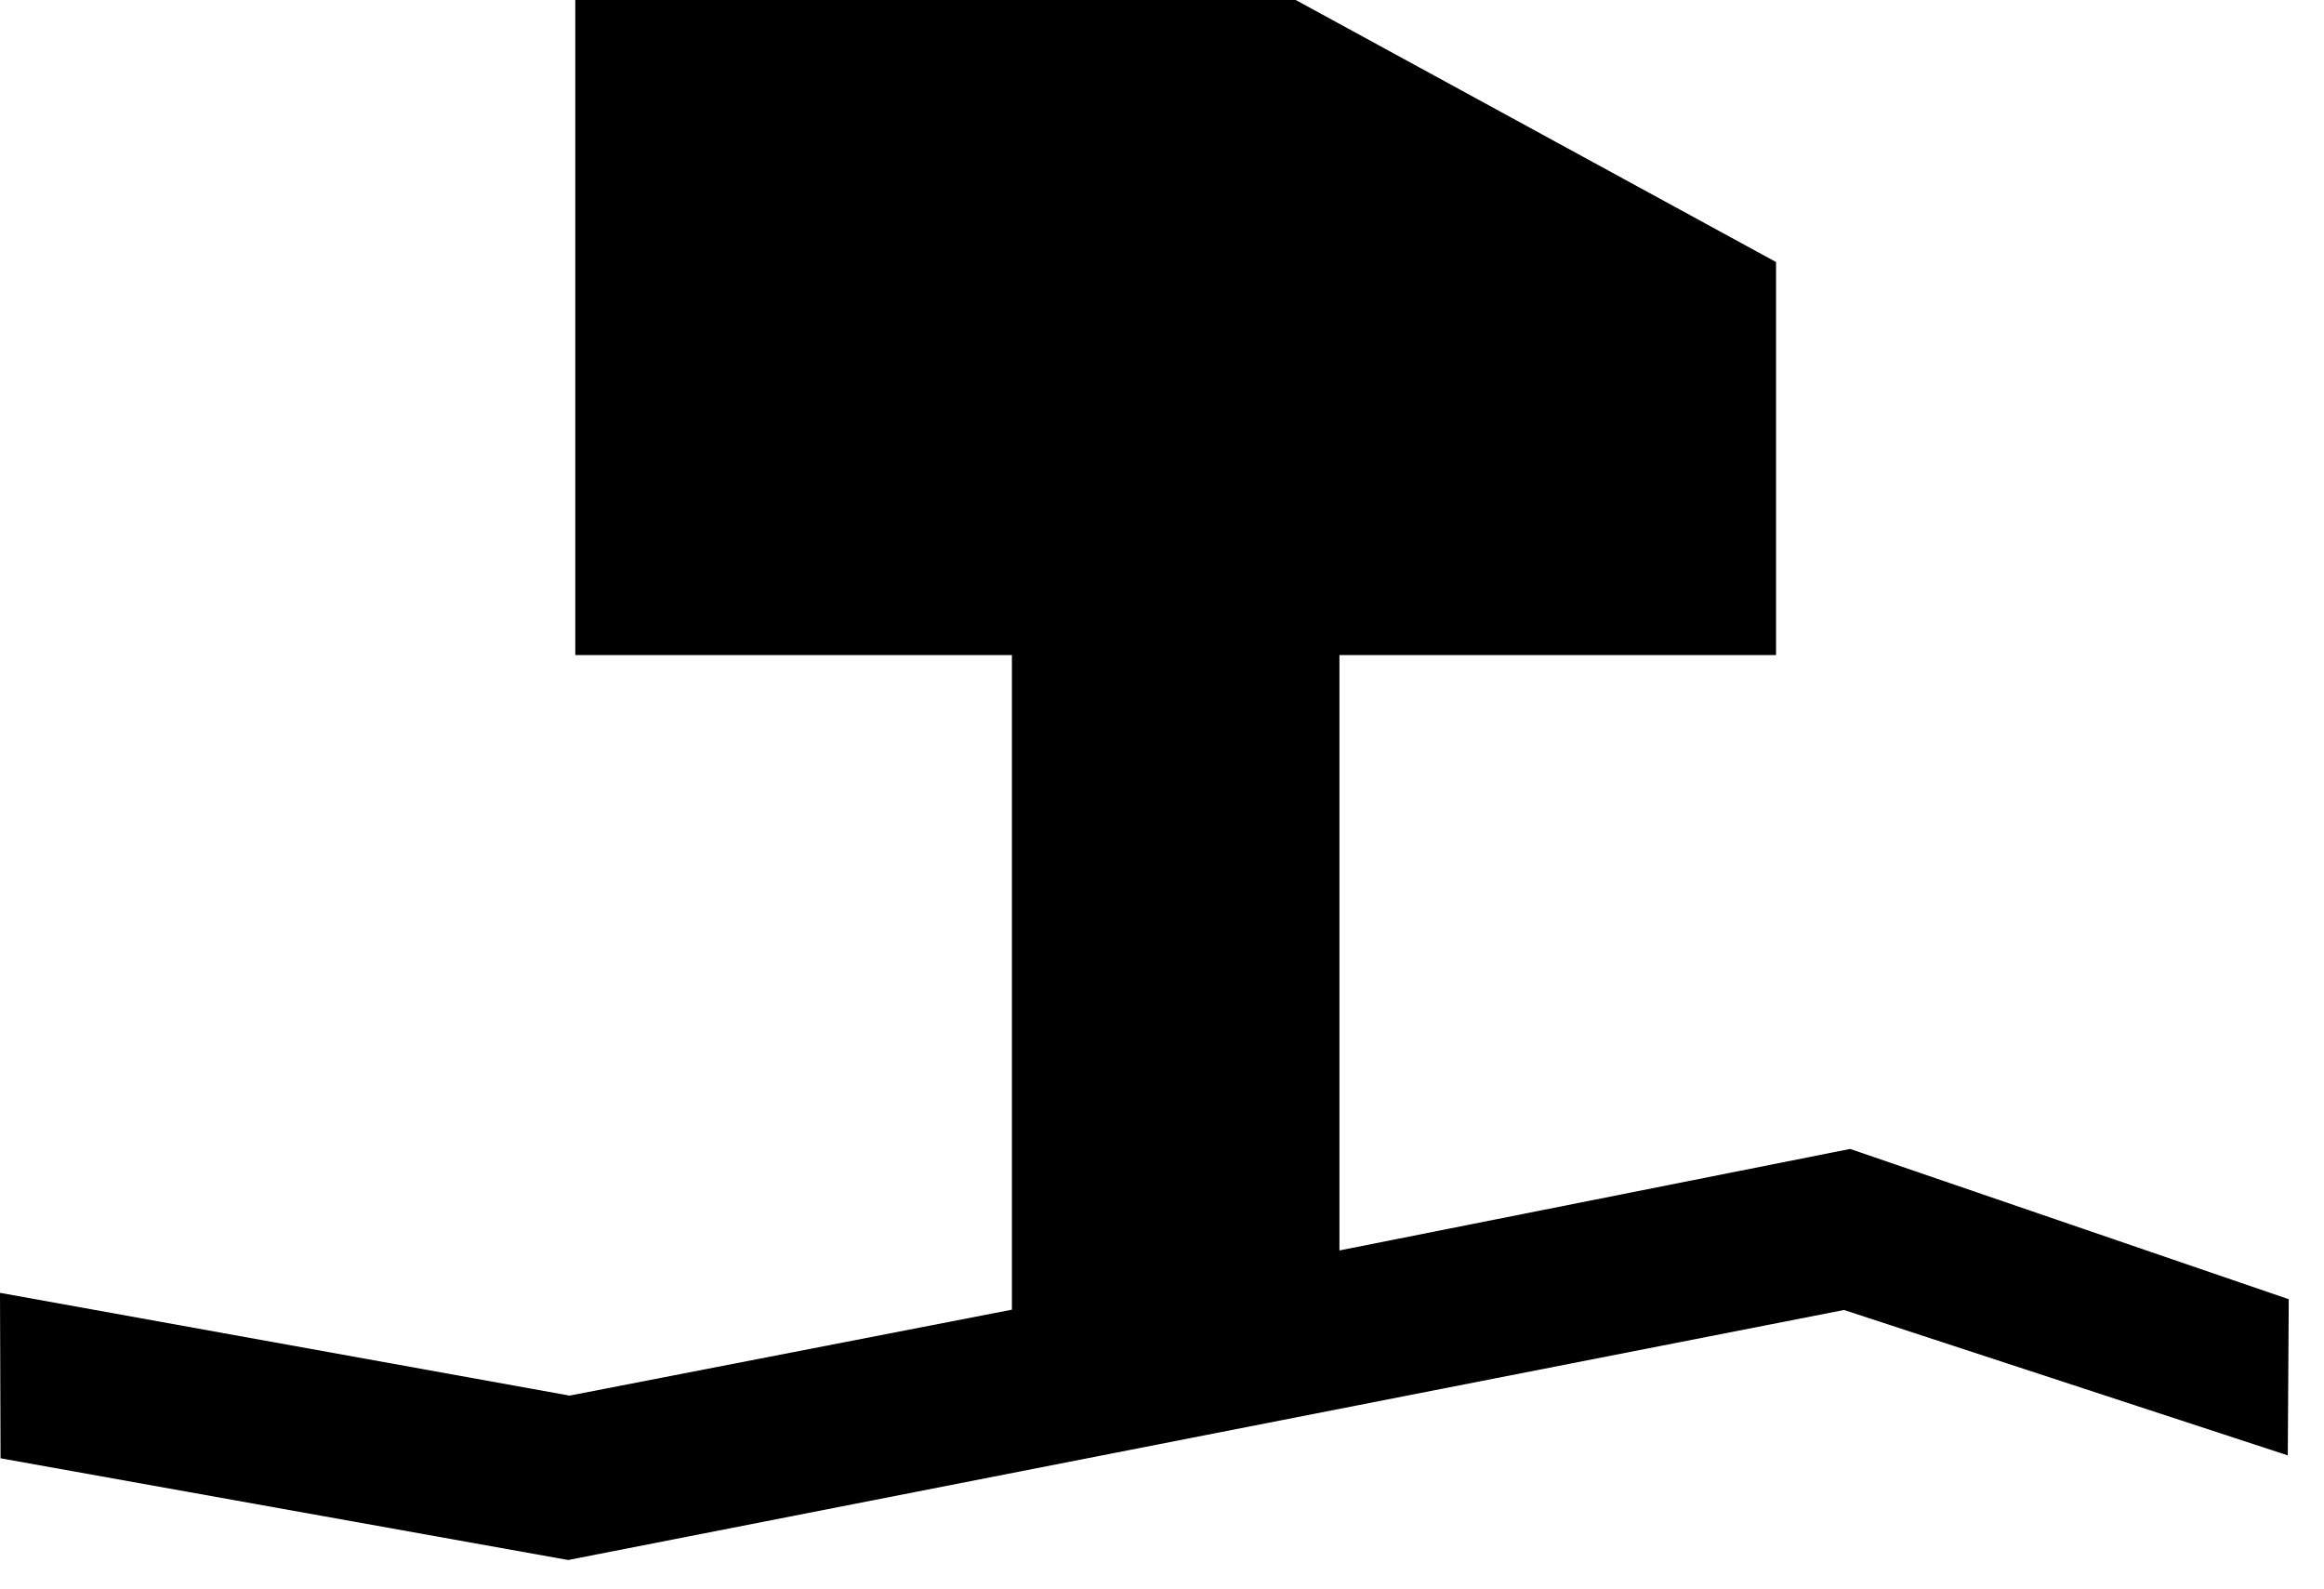
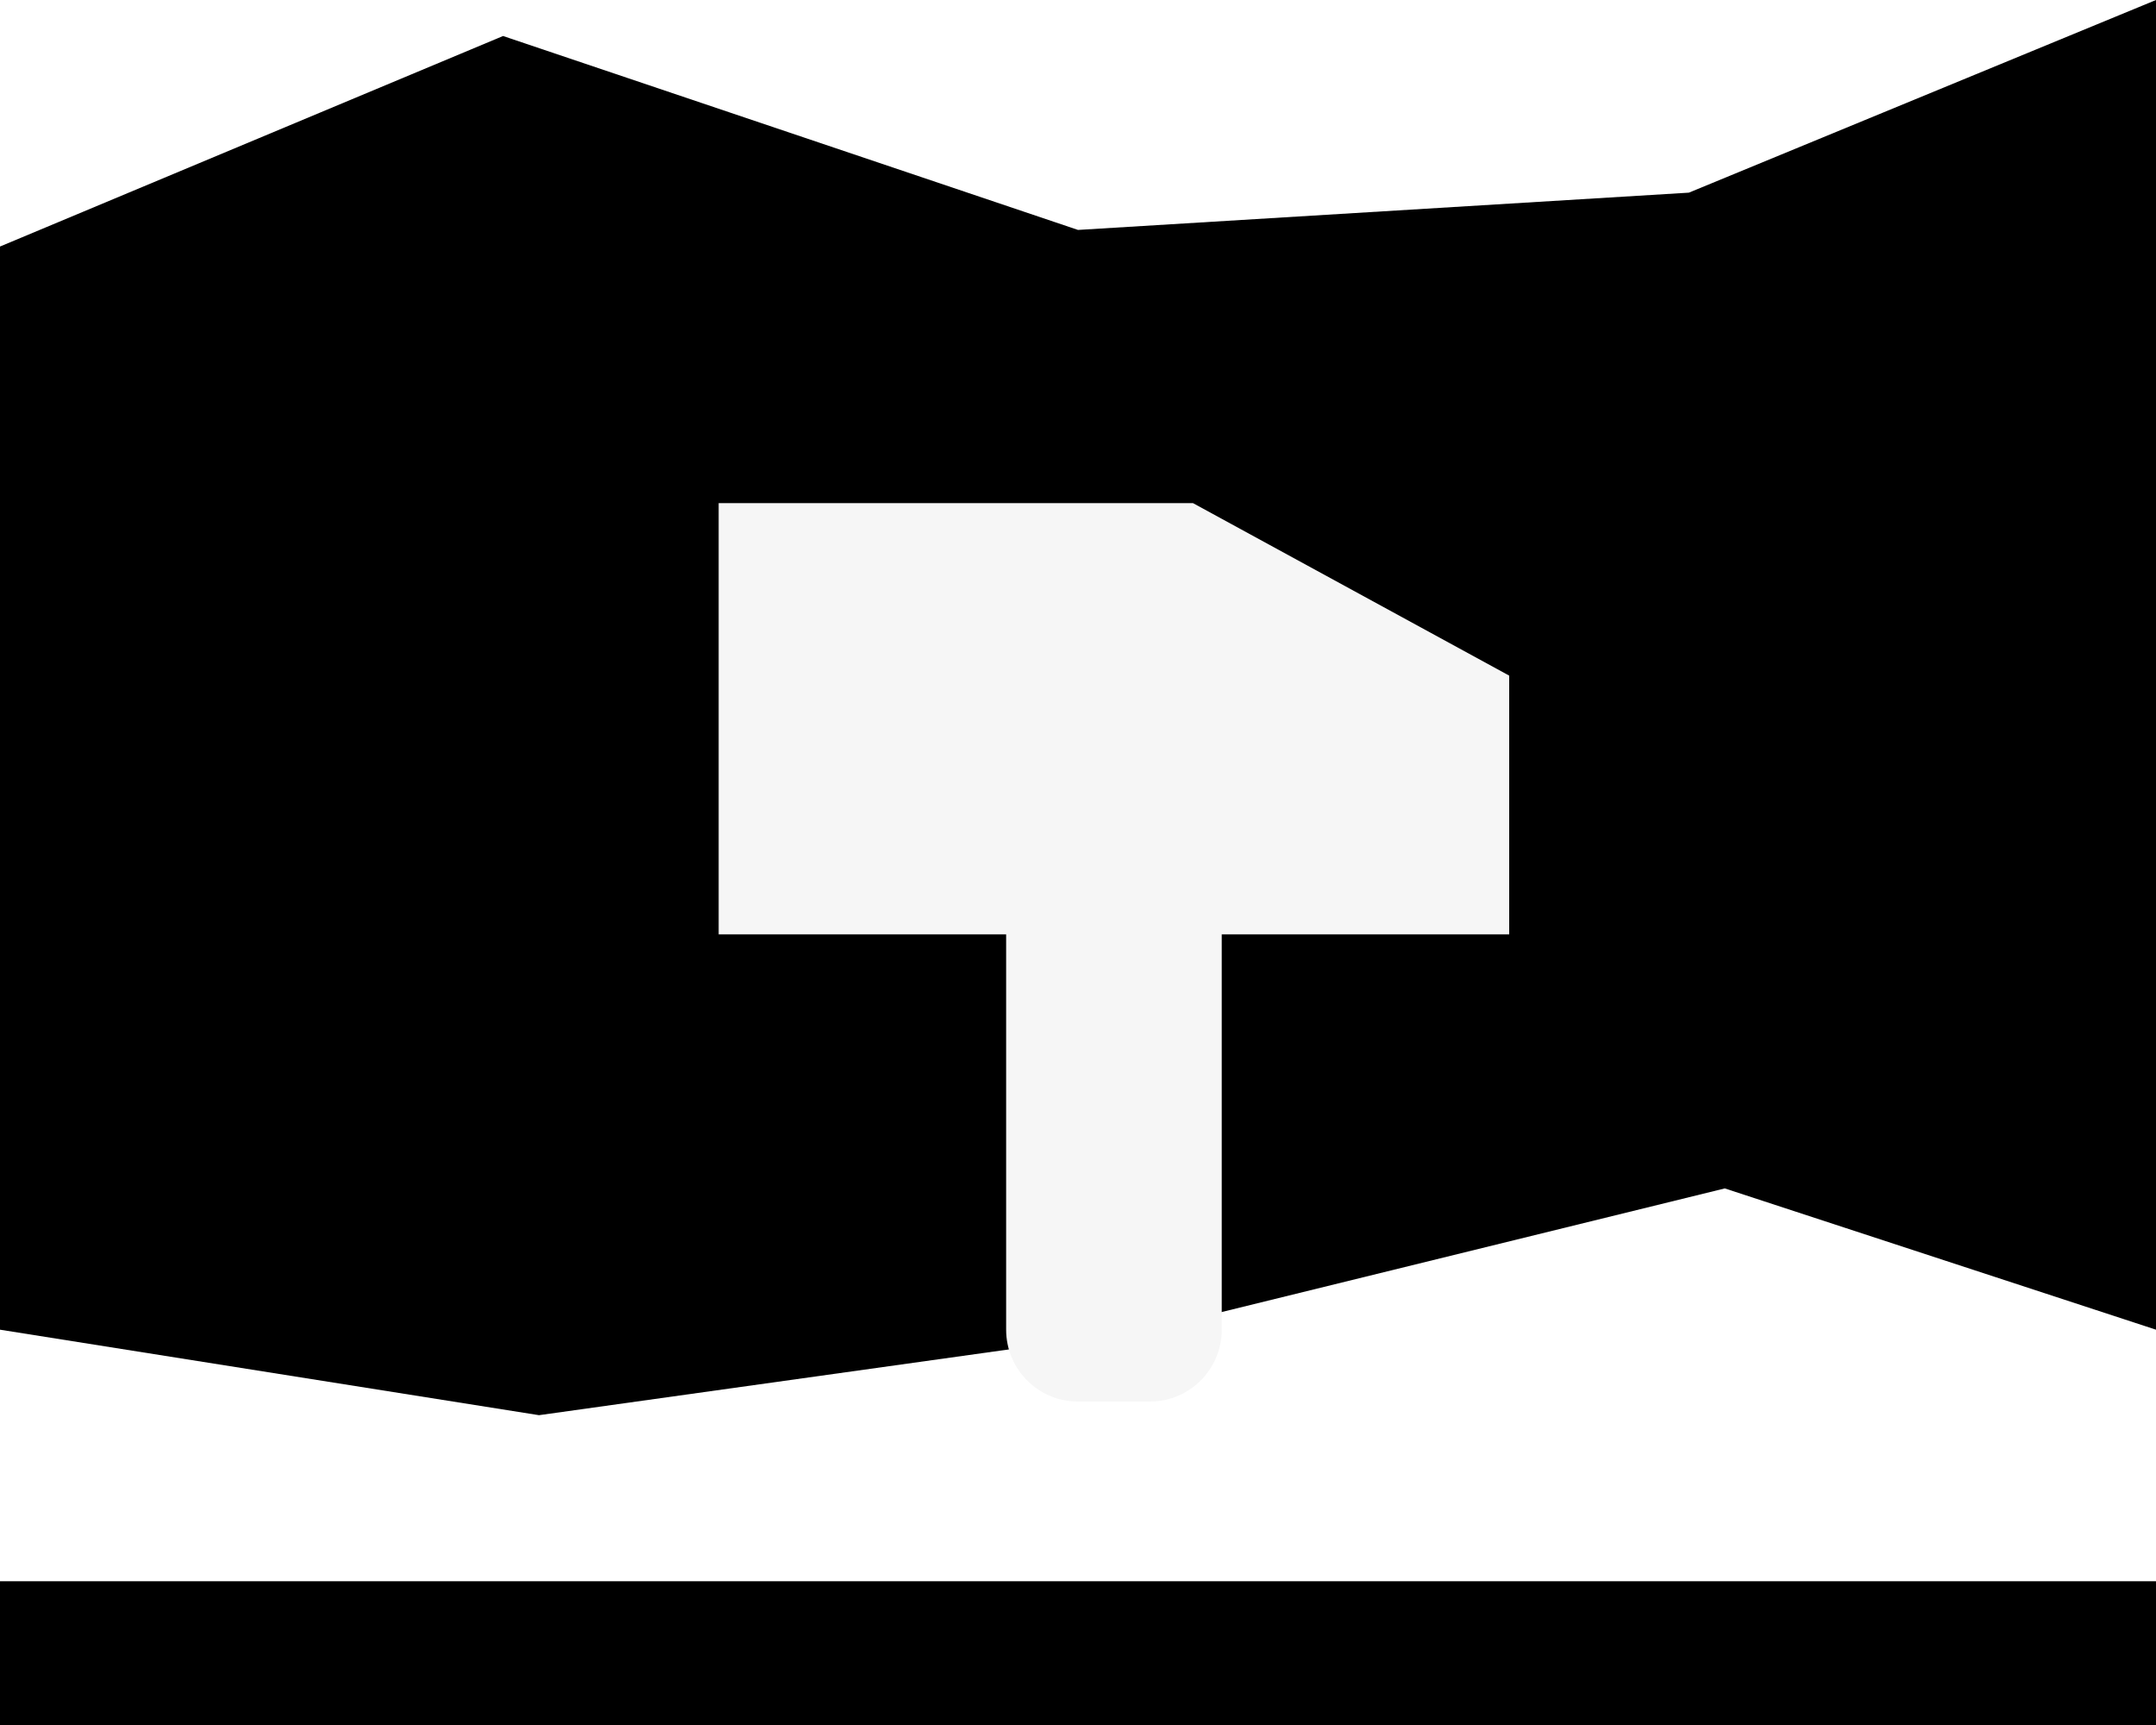
- <svg xmlns="http://www.w3.org/2000/svg" width="60px" height="41px" viewBox="0 0 60 41" version="1.1">
+ <svg xmlns="http://www.w3.org/2000/svg" width="60px" height="48px" viewBox="0 0 60 48" version="1.1">
  <defs />
  <g id="Visualize" stroke="none" stroke-width="1" fill="none" fill-rule="evenodd">
-     <g id="Visualize-Create-New" transform="translate(-596, -443)" fill="#000000">
+     <g id="Visualize-Create-New" transform="translate(-596, -436)">
      <g id="time-series" transform="translate(555, 361)">
-         <g id="visual-builder-2" transform="translate(0, 44)">
-           <polygon id="icon-hammer" points="55.853 38 55.853 54.908 67.125 54.908 67.125 71.806 55.705 74.024 41 71.371 41.014 75.642 55.668 78.268 88.608 71.814 100.065 75.567 100.09 71.536 88.765 67.657 75.581 70.277 75.581 54.908 86.853 54.908 86.853 44.764 74.453 38" />
+         <g id="visual-builder" transform="translate(0, 44)">
+           <g id="Group-2" transform="translate(38, 31)">
+             <rect id="x-axis" fill="#000000" x="3" y="44" width="60" height="4" />
+             <g id="icon-1">
+               <polygon id="Path-3" fill="#000000" points="3 37 18 39.379 35 37 51 33.069 63 37 63 6.323e-13 50 5.361 33 6.398 17 1.002 3 6.86" />
+               <polygon id="Rectangle" fill="#F6F6F6" points="23 14 36.2 14 45 18.8 45 26 23 26" />
+               <rect id="Rectangle-Copy" fill="#F6F6F6" x="31" y="16" width="6" height="23" rx="2" />
+             </g>
+           </g>
        </g>
      </g>
    </g>
  </g>
</svg>
